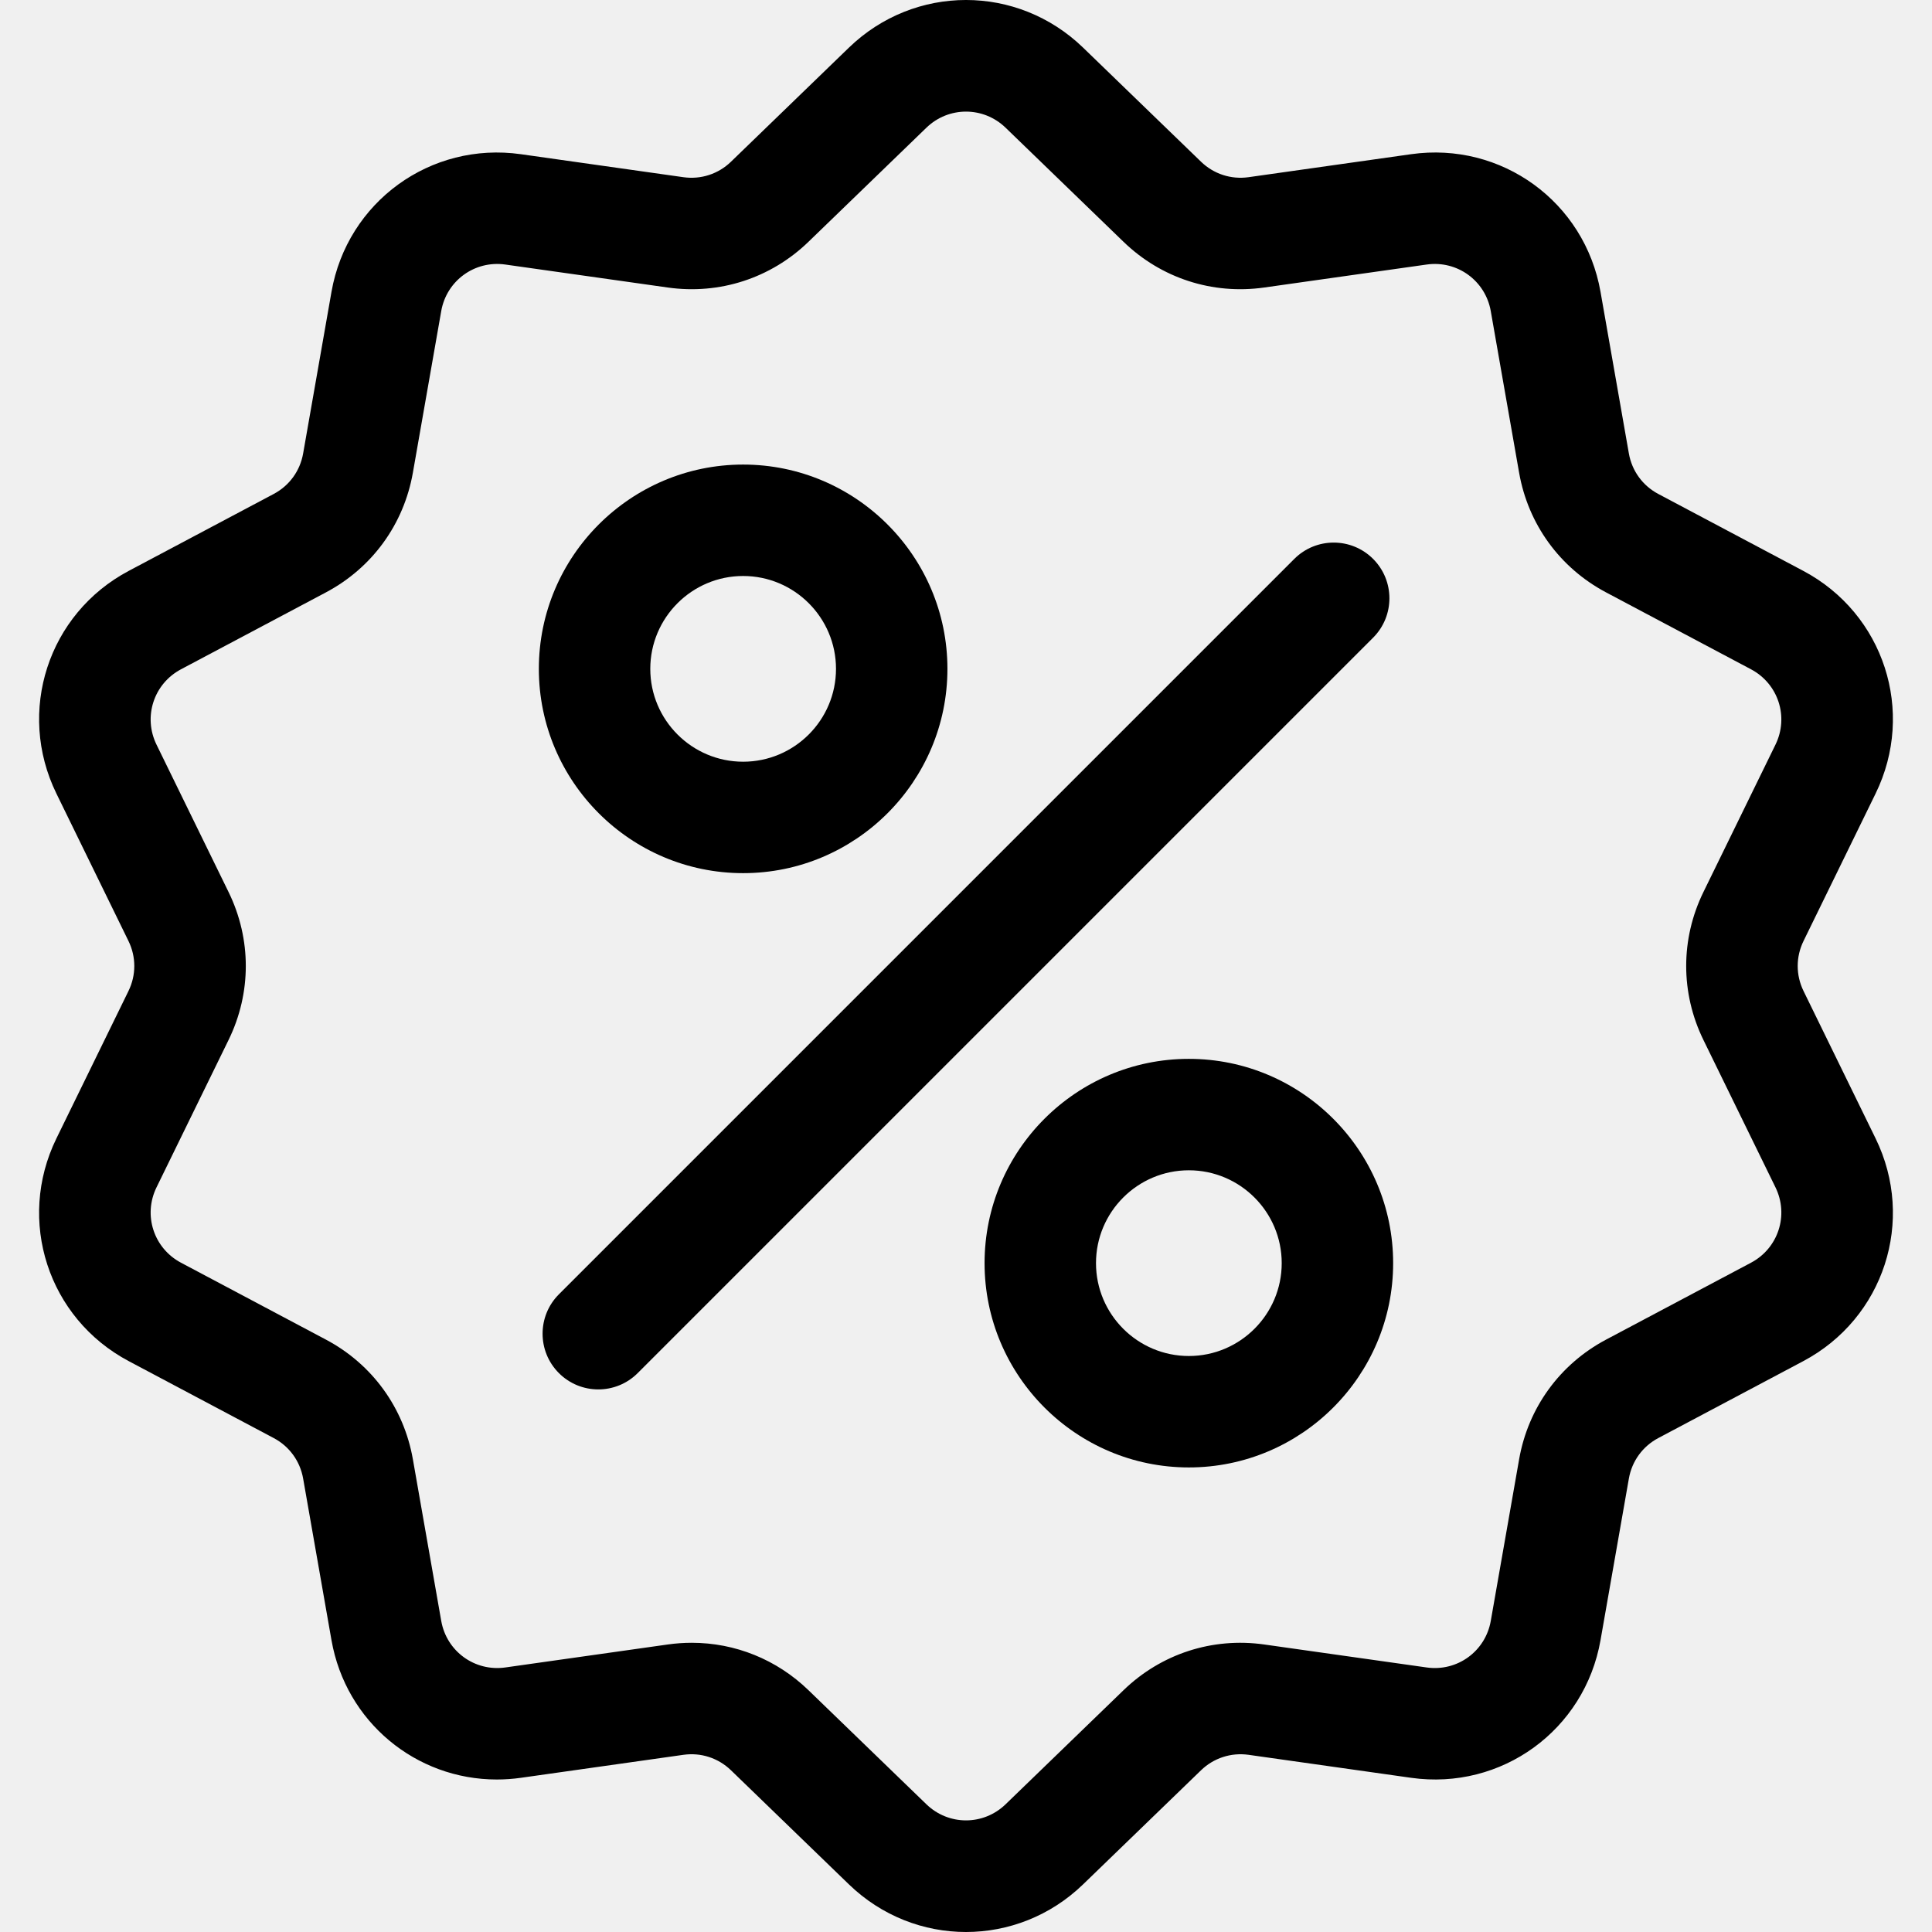
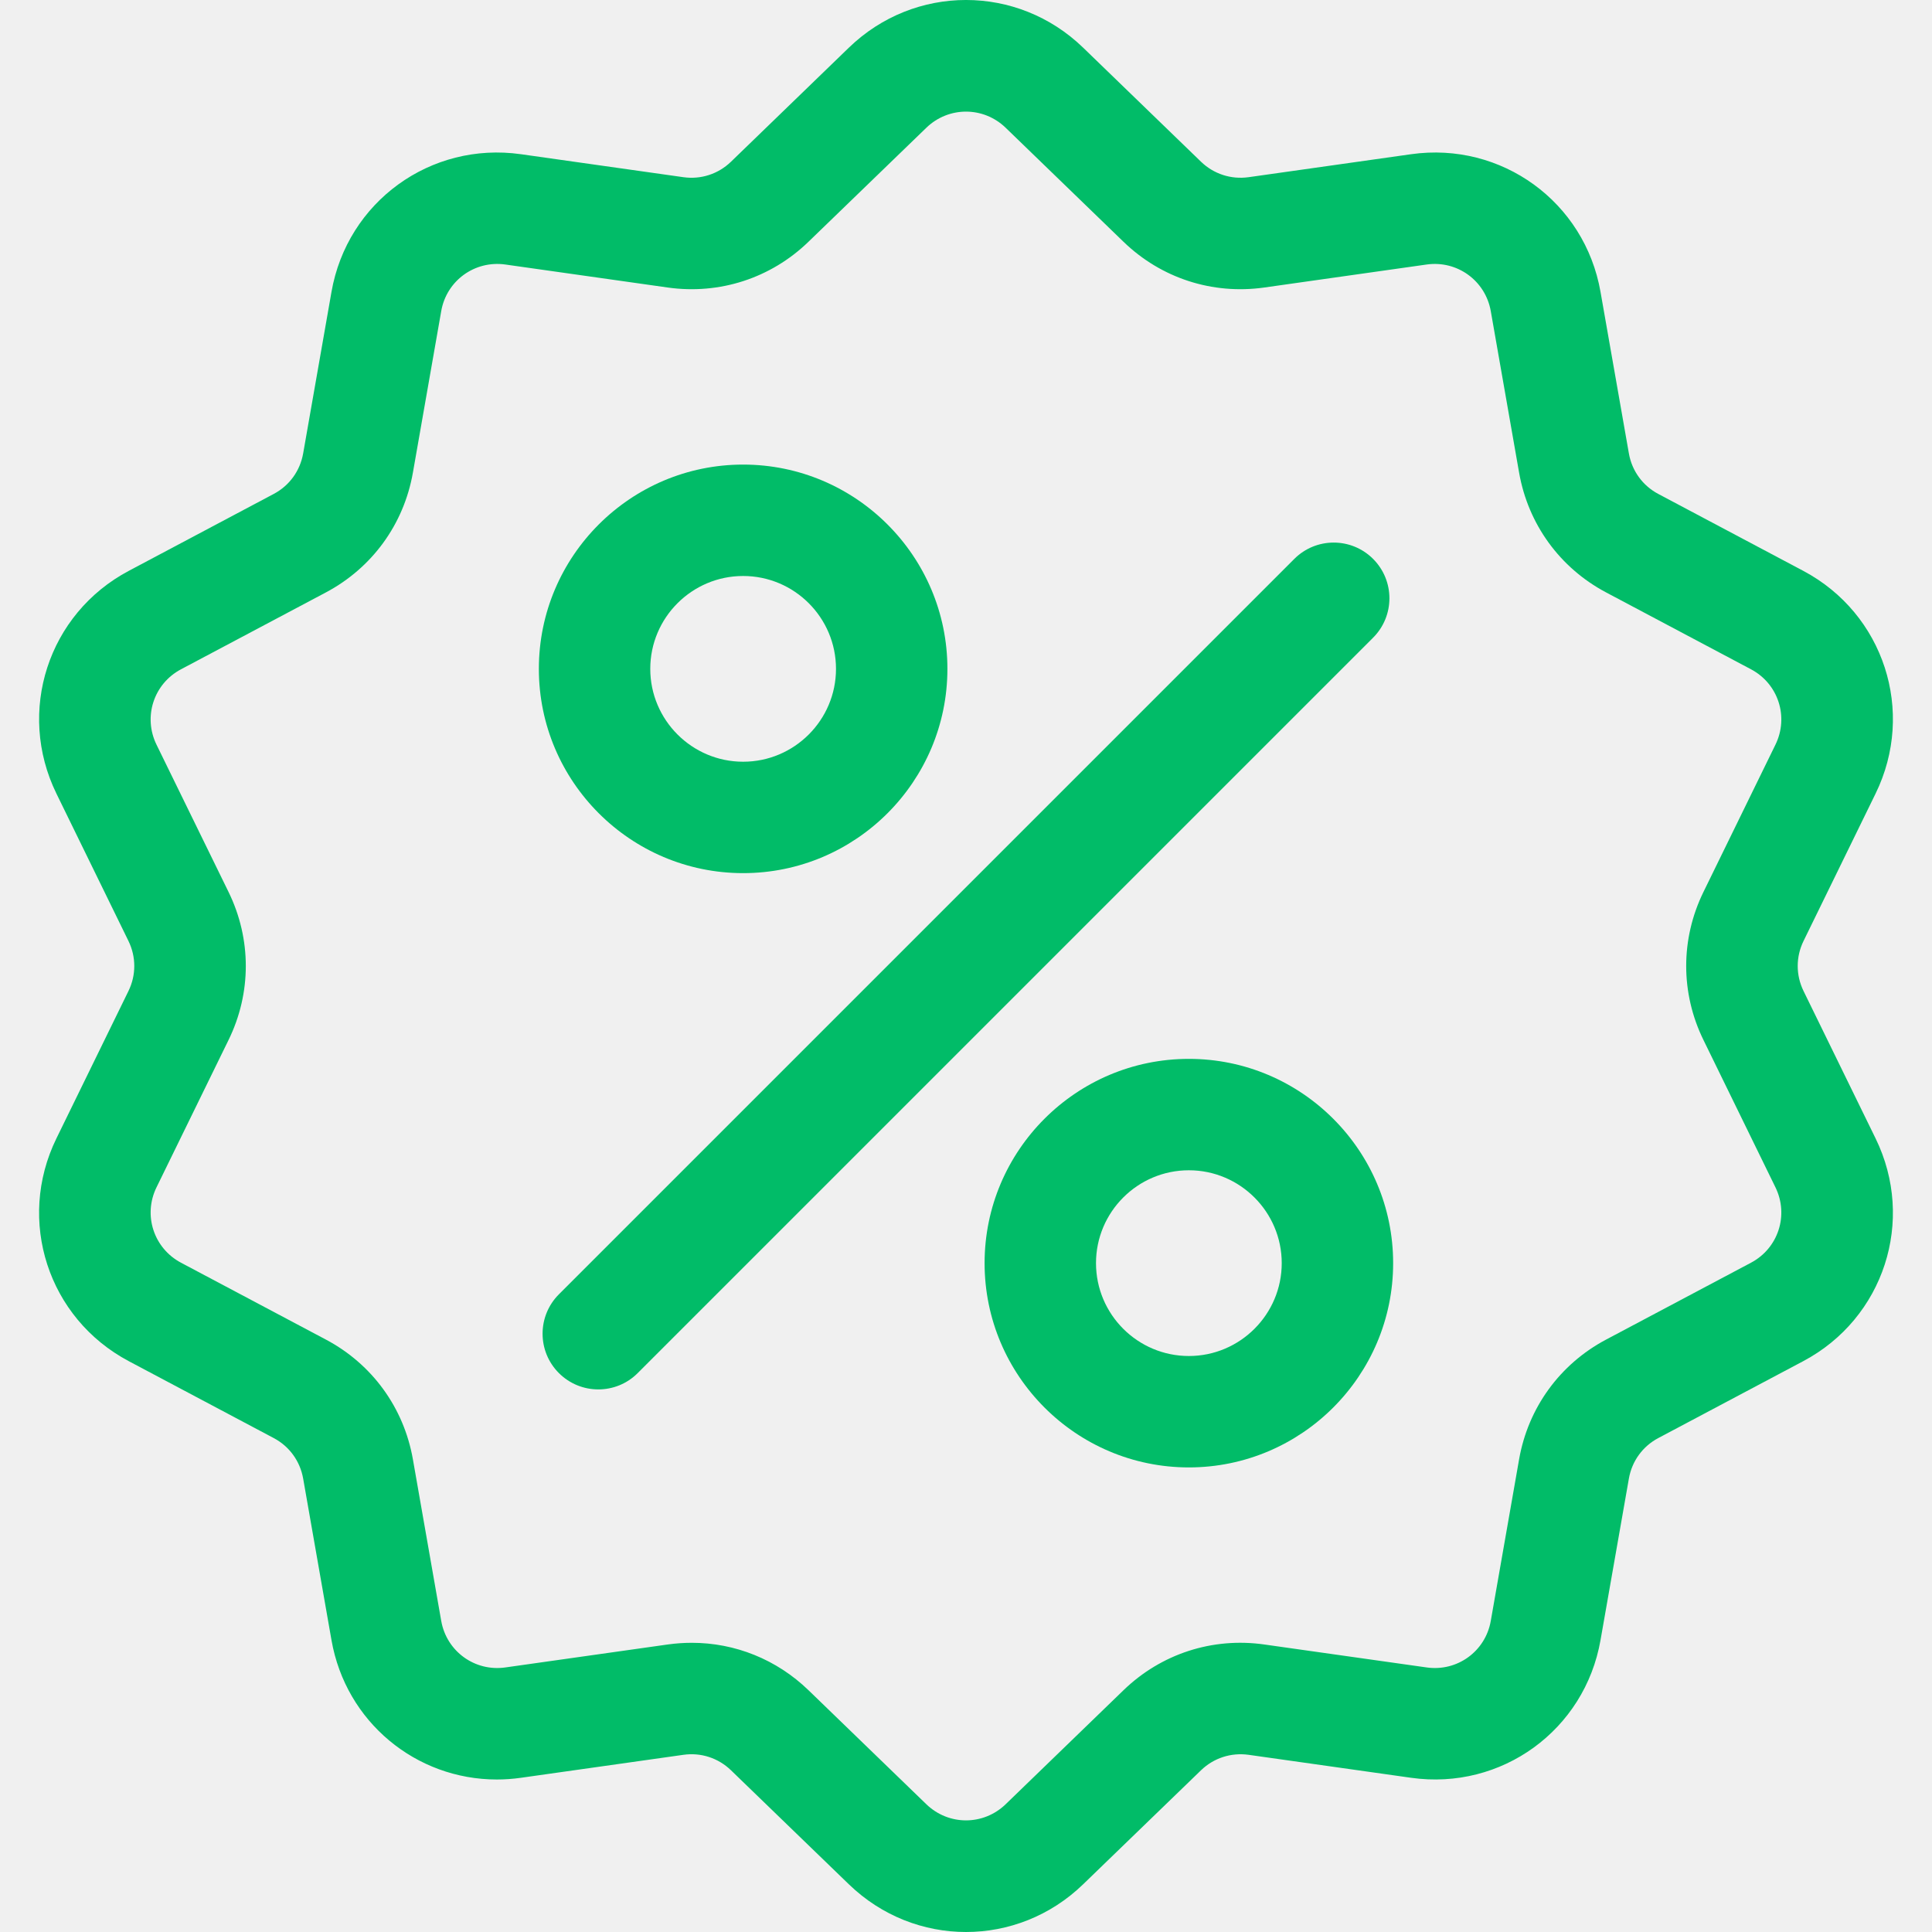
- <svg xmlns="http://www.w3.org/2000/svg" version="1.1" id="Capa_1" x="0px" y="0px" viewBox="0 0 512.003 512.003" style="enable-background:new 0 0 512.003 512.003;" xml:space="preserve">
-   <g>
-     <g>
-       <path d="M477.958,262.633c-2.06-4.215-2.06-9.049,0-13.263l19.096-39.065c10.632-21.751,2.208-47.676-19.178-59.023l-38.41-20.38    c-4.144-2.198-6.985-6.11-7.796-10.729l-7.512-42.829c-4.183-23.846-26.241-39.87-50.208-36.479l-43.053,6.09    c-4.647,0.656-9.242-0.838-12.613-4.099l-31.251-30.232c-17.401-16.834-44.661-16.835-62.061,0L193.72,42.859    c-3.372,3.262-7.967,4.753-12.613,4.099l-43.053-6.09c-23.975-3.393-46.025,12.633-50.208,36.479l-7.512,42.827    c-0.811,4.62-3.652,8.531-7.795,10.73l-38.41,20.38c-21.386,11.346-29.81,37.273-19.178,59.024l19.095,39.064    c2.06,4.215,2.06,9.049,0,13.263l-19.096,39.064c-10.632,21.751-2.208,47.676,19.178,59.023l38.41,20.38    c4.144,2.198,6.985,6.11,7.796,10.729l7.512,42.829c3.808,21.708,22.422,36.932,43.815,36.93c2.107,0,4.245-0.148,6.394-0.452    l43.053-6.09c4.643-0.659,9.241,0.838,12.613,4.099l31.251,30.232c8.702,8.418,19.864,12.626,31.03,12.625    c11.163-0.001,22.332-4.209,31.03-12.625l31.252-30.232c3.372-3.261,7.968-4.751,12.613-4.099l43.053,6.09    c23.978,3.392,46.025-12.633,50.208-36.479l7.513-42.827c0.811-4.62,3.652-8.531,7.795-10.73l38.41-20.38    c21.386-11.346,29.81-37.273,19.178-59.024L477.958,262.633z M464.035,334.635l-38.41,20.38    c-12.246,6.499-20.645,18.057-23.04,31.713l-7.512,42.828c-1.415,8.068-8.874,13.487-16.987,12.342l-43.053-6.09    c-13.73-1.945-27.316,2.474-37.281,12.113L266.5,478.152c-5.886,5.694-15.109,5.694-20.997,0l-31.251-30.232    c-8.422-8.147-19.432-12.562-30.926-12.562c-2.106,0-4.229,0.148-6.355,0.449l-43.053,6.09    c-8.106,1.146-15.571-4.274-16.987-12.342l-7.513-42.829c-2.396-13.656-10.794-25.215-23.041-31.712l-38.41-20.38    c-7.236-3.839-10.086-12.61-6.489-19.969l19.096-39.065c6.088-12.456,6.088-26.742,0-39.198l-19.096-39.065    c-3.597-7.359-0.747-16.13,6.489-19.969l38.41-20.38c12.246-6.499,20.645-18.057,23.04-31.713l7.512-42.828    c1.416-8.068,8.874-13.488,16.987-12.342l43.053,6.09c13.725,1.943,27.316-2.474,37.281-12.113l31.252-30.232    c5.886-5.694,15.109-5.694,20.997,0l31.251,30.232c9.965,9.64,23.554,14.056,37.281,12.113l43.053-6.09    c8.107-1.147,15.572,4.274,16.987,12.342l7.512,42.829c2.396,13.656,10.794,25.215,23.041,31.712l38.41,20.38    c7.236,3.839,10.086,12.61,6.489,19.969l-19.096,39.064c-6.088,12.455-6.088,26.743,0,39.198l19.096,39.064    C474.121,322.024,471.271,330.796,464.035,334.635z" />
-     </g>
+ <svg xmlns="http://www.w3.org/2000/svg" width="45" height="45" viewBox="0 0 45 45" fill="none">
+   <g clip-path="url(#clip0)">
+     <path d="M42.008 23.083C41.827 22.712 41.827 22.287 42.008 21.917L43.686 18.484C44.621 16.572 43.88 14.293 42.001 13.296L38.625 11.505C38.261 11.312 38.011 10.968 37.94 10.562L37.279 6.798C36.912 4.702 34.973 3.294 32.867 3.592L29.083 4.127C28.674 4.184 28.27 4.053 27.974 3.767L25.227 1.109C23.698 -0.37 21.302 -0.37 19.773 1.109L17.026 3.767C16.73 4.053 16.326 4.185 15.918 4.127L12.134 3.592C10.026 3.294 8.088 4.702 7.721 6.798L7.061 10.562C6.989 10.968 6.74 11.312 6.375 11.505L3 13.296C1.12 14.293 0.38 16.572 1.314 18.484L2.992 21.917C3.173 22.288 3.173 22.713 2.992 23.083L1.314 26.516C0.379 28.428 1.12 30.706 2.999 31.704L6.375 33.495C6.74 33.688 6.989 34.032 7.061 34.438L7.721 38.202C8.055 40.11 9.691 41.448 11.572 41.448C11.757 41.448 11.945 41.435 12.134 41.408L15.918 40.873C16.326 40.815 16.73 40.947 17.026 41.233L19.773 43.89C20.538 44.63 21.519 45 22.5 45C23.481 45 24.463 44.63 25.227 43.89L27.974 41.233C28.27 40.947 28.674 40.816 29.083 40.873L32.867 41.408C34.974 41.706 36.912 40.298 37.279 38.202L37.94 34.438C38.011 34.032 38.261 33.688 38.625 33.495L42.001 31.704C43.88 30.707 44.621 28.428 43.686 26.516L42.008 23.083ZM40.784 29.411L37.408 31.202C36.332 31.773 35.594 32.789 35.383 33.989L34.723 37.754C34.599 38.463 33.943 38.939 33.23 38.838L29.446 38.303C28.239 38.132 27.045 38.521 26.169 39.368L23.423 42.025C22.905 42.525 22.095 42.525 21.577 42.025L18.831 39.368C18.09 38.652 17.123 38.264 16.113 38.264C15.927 38.264 15.741 38.277 15.554 38.303L11.77 38.838C11.058 38.939 10.402 38.463 10.277 37.754L9.617 33.989C9.406 32.789 8.668 31.773 7.592 31.202L4.216 29.411C3.58 29.073 3.329 28.303 3.645 27.656L5.324 24.222C5.859 23.128 5.859 21.872 5.324 20.777L3.645 17.344C3.329 16.697 3.58 15.926 4.216 15.589L7.592 13.798C8.668 13.226 9.406 12.211 9.617 11.01L10.277 7.246C10.401 6.537 11.057 6.061 11.77 6.161L15.554 6.697C16.76 6.867 17.955 6.479 18.83 5.632L21.577 2.975C22.095 2.475 22.905 2.475 23.423 2.975L26.169 5.632C27.045 6.479 28.239 6.867 29.446 6.697L33.23 6.161C33.942 6.061 34.598 6.537 34.723 7.246L35.383 11.01C35.594 12.211 36.332 13.227 37.408 13.798L40.784 15.589C41.42 15.926 41.67 16.697 41.354 17.344L39.676 20.777C39.141 21.872 39.141 23.128 39.676 24.222L41.354 27.656C41.67 28.303 41.42 29.074 40.784 29.411Z" fill="#01BC68" />
+     <path d="M31.982 13.018C31.475 12.511 30.654 12.511 30.147 13.018L13.018 30.147C12.511 30.654 12.511 31.475 13.018 31.982C13.271 32.235 13.604 32.362 13.935 32.362C14.268 32.362 14.6 32.236 14.853 31.982L31.982 14.853C32.489 14.346 32.489 13.525 31.982 13.018Z" fill="#01BC68" />
+     <path d="M17.309 10.821C14.685 10.821 12.551 12.955 12.551 15.579C12.551 18.203 14.685 20.337 17.309 20.337C19.933 20.337 22.067 18.203 22.067 15.579C22.067 12.955 19.933 10.821 17.309 10.821ZM17.309 17.742C16.117 17.742 15.146 16.771 15.146 15.579C15.146 14.386 16.117 13.416 17.309 13.416C18.502 13.416 19.472 14.386 19.472 15.579C19.472 16.771 18.502 17.742 17.309 17.742Z" fill="#01BC68" />
+     <path d="M27.691 24.663C25.067 24.663 22.933 26.797 22.933 29.421C22.933 32.045 25.067 34.179 27.691 34.179C30.314 34.179 32.449 32.045 32.449 29.421C32.449 26.797 30.314 24.663 27.691 24.663ZM27.691 31.584C26.498 31.584 25.528 30.614 25.528 29.421C25.528 28.229 26.498 27.258 27.691 27.258C28.883 27.258 29.854 28.229 29.854 29.421C29.854 30.614 28.883 31.584 27.691 31.584Z" fill="#01BC68" />
  </g>
-   <g>
-     <g>
-       <path d="M363.886,148.116c-5.765-5.766-15.115-5.766-20.881,0L148.116,343.006c-5.766,5.766-5.766,15.115,0,20.881    c2.883,2.883,6.662,4.325,10.44,4.325c3.778,0,7.558-1.441,10.44-4.325l194.889-194.889    C369.653,163.231,369.653,153.883,363.886,148.116z" />
-     </g>
-   </g>
-   <g>
-     <g>
-       <path d="M196.941,123.116c-29.852,0-54.139,24.287-54.139,54.139s24.287,54.139,54.139,54.139s54.139-24.287,54.139-54.139    S226.793,123.116,196.941,123.116z M196.941,201.863c-13.569,0-24.608-11.039-24.608-24.609c0-13.569,11.039-24.608,24.608-24.608    c13.569,0,24.609,11.039,24.609,24.608C221.549,190.824,210.51,201.863,196.941,201.863z" />
-     </g>
-   </g>
-   <g>
-     <g>
-       <path d="M315.061,280.61c-29.852,0-54.139,24.287-54.139,54.139s24.287,54.139,54.139,54.139    c29.852,0,54.139-24.287,54.139-54.139S344.913,280.61,315.061,280.61z M315.061,359.357c-13.569,0-24.609-11.039-24.609-24.608    s11.039-24.608,24.609-24.608c13.569,0,24.608,11.039,24.608,24.608S328.63,359.357,315.061,359.357z" />
-     </g>
-   </g>
-   <g>
- </g>
-   <g>
- </g>
-   <g>
- </g>
-   <g>
- </g>
-   <g>
- </g>
-   <g>
- </g>
-   <g>
- </g>
-   <g>
- </g>
-   <g>
- </g>
-   <g>
- </g>
-   <g>
- </g>
-   <g>
- </g>
-   <g>
- </g>
-   <g>
- </g>
-   <g>
- </g>
+   <defs>
+     <clipPath id="clip0">
+       <rect width="45" height="45" fill="white" />
+     </clipPath>
+   </defs>
</svg>
